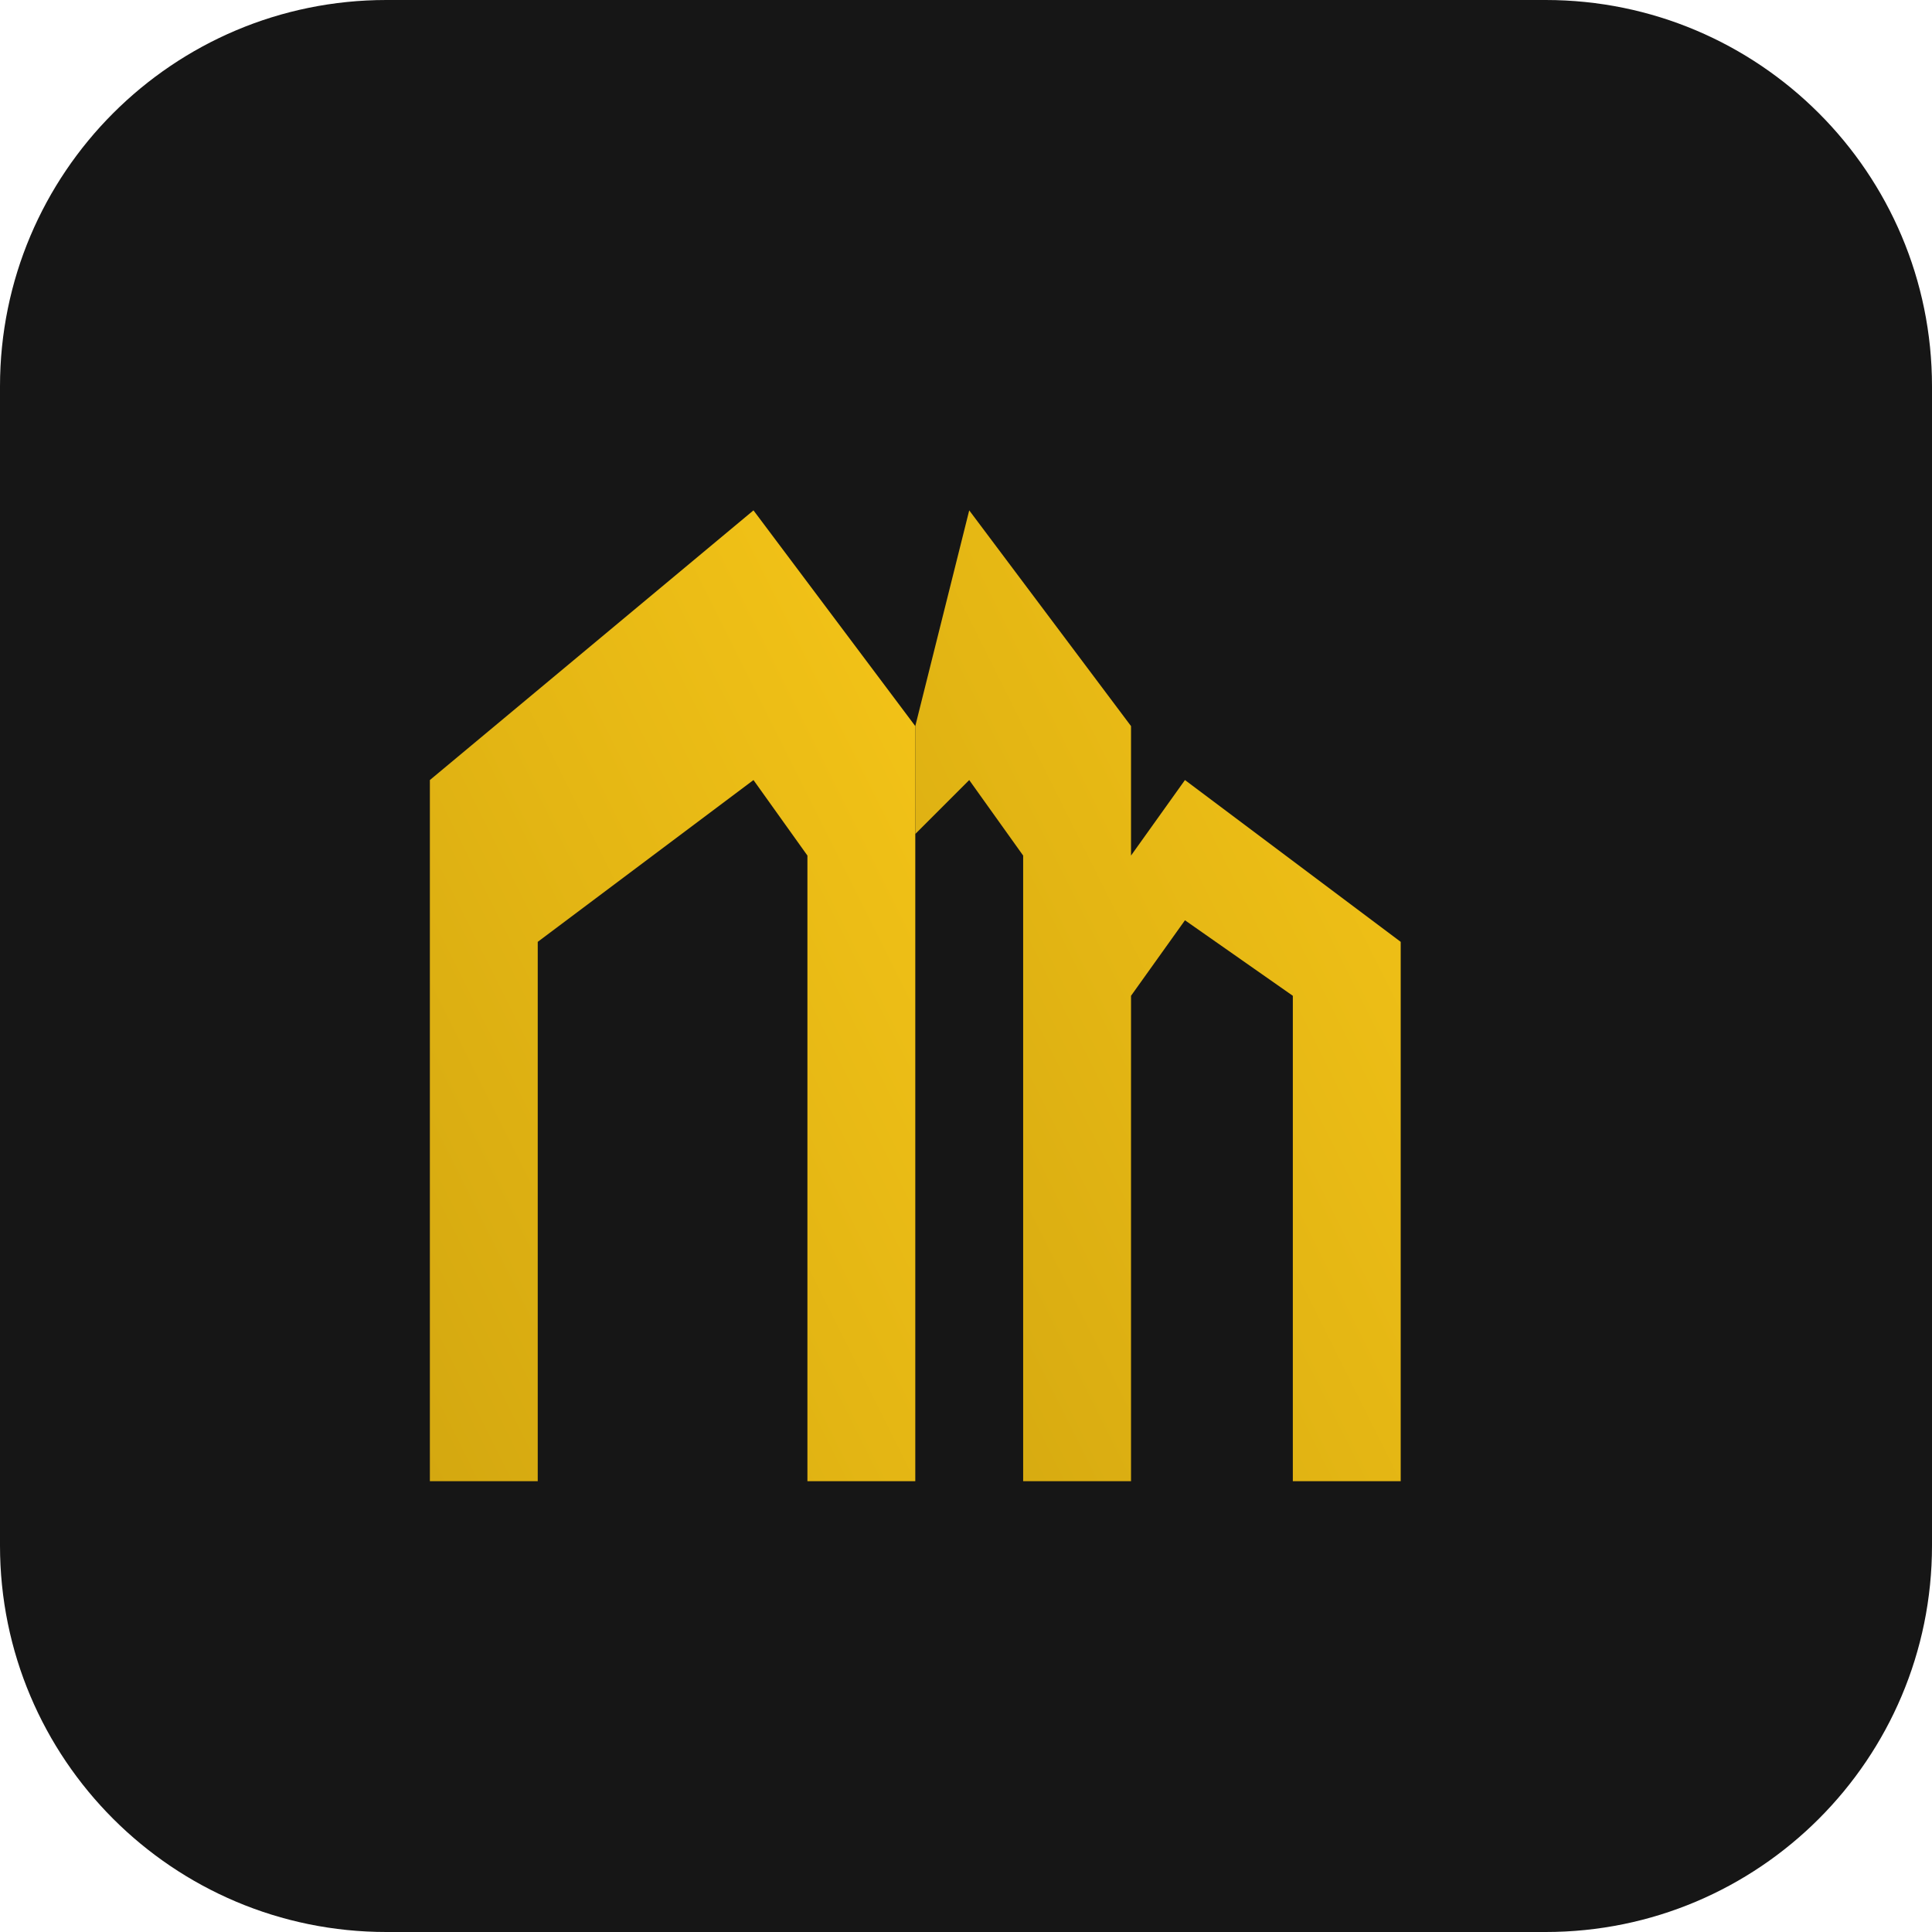
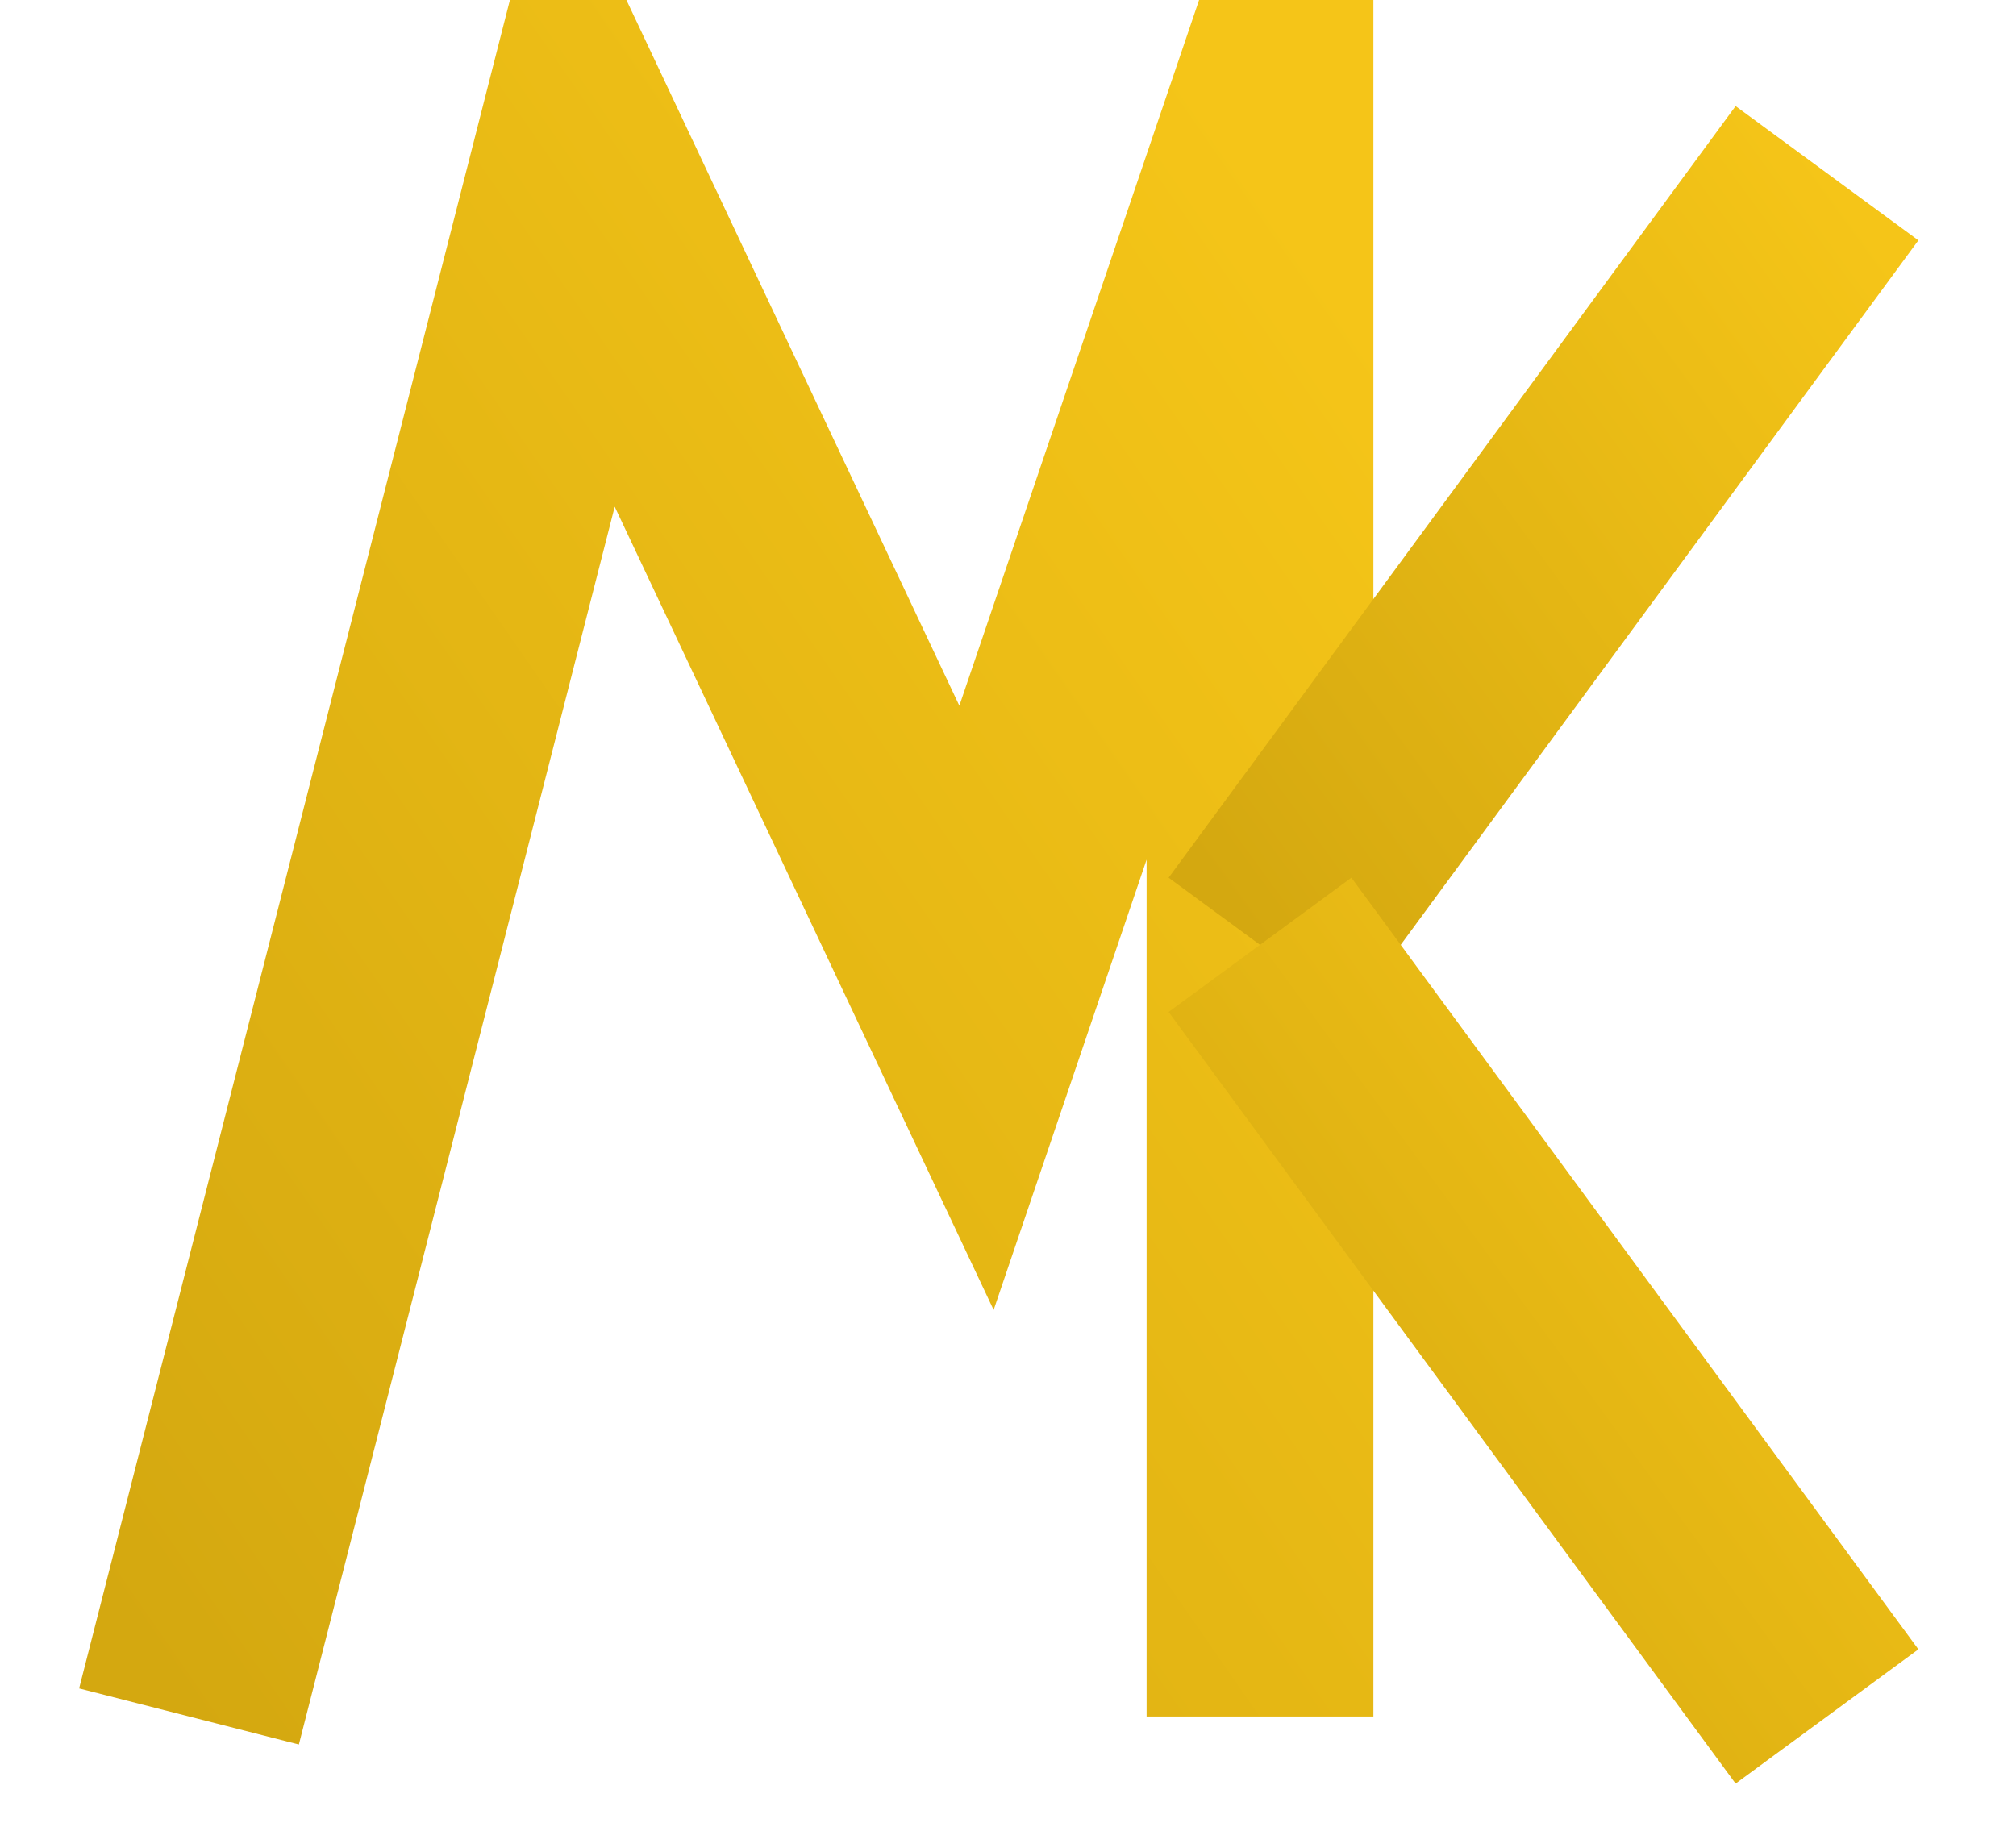
- <svg xmlns="http://www.w3.org/2000/svg" viewBox="0 0 120 120" width="120" height="120">
+ <svg xmlns="http://www.w3.org/2000/svg" viewBox="0 0 640 580" width="640" height="580">
  <defs>
-     <linearGradient id="g" x1="0%" y1="100%" x2="100%" y2="0%">
+     <linearGradient id="g" x1="0" y1="1" x2="1" y2="0">
      <stop offset="0%" stop-color="#D4A810" />
      <stop offset="100%" stop-color="#F5C518" />
    </linearGradient>
  </defs>
-   <rect width="120" height="120" rx="24" fill="#161616" />
-   <g transform="translate(20, 25) scale(0.67)">
-     <path d="M10 100 L10 35 L40 10 L55 30 L55 100 L45 100 L45 42 L40 35 L20 50 L20 100 Z" fill="url(#g)" />
-     <path d="M65 100 L65 42 L60 35 L55 40 L55 30 L60 10 L75 30 L75 42 L80 35 L100 50 L100 100 L90 100 L90 55 L80 48 L75 55 L75 100 Z" fill="url(#g)" />
+   <g stroke="url(#g)" fill="none" stroke-linecap="butt" stroke-linejoin="miter" stroke-miterlimit="10">
+     <polyline points="60,545 185,55 310,320 400,55 400,545" stroke-width="72" />
+     <line x1="400" y1="300" x2="580" y2="55" stroke-width="72" />
+     <line x1="400" y1="300" x2="580" y2="545" stroke-width="72" />
  </g>
</svg>
